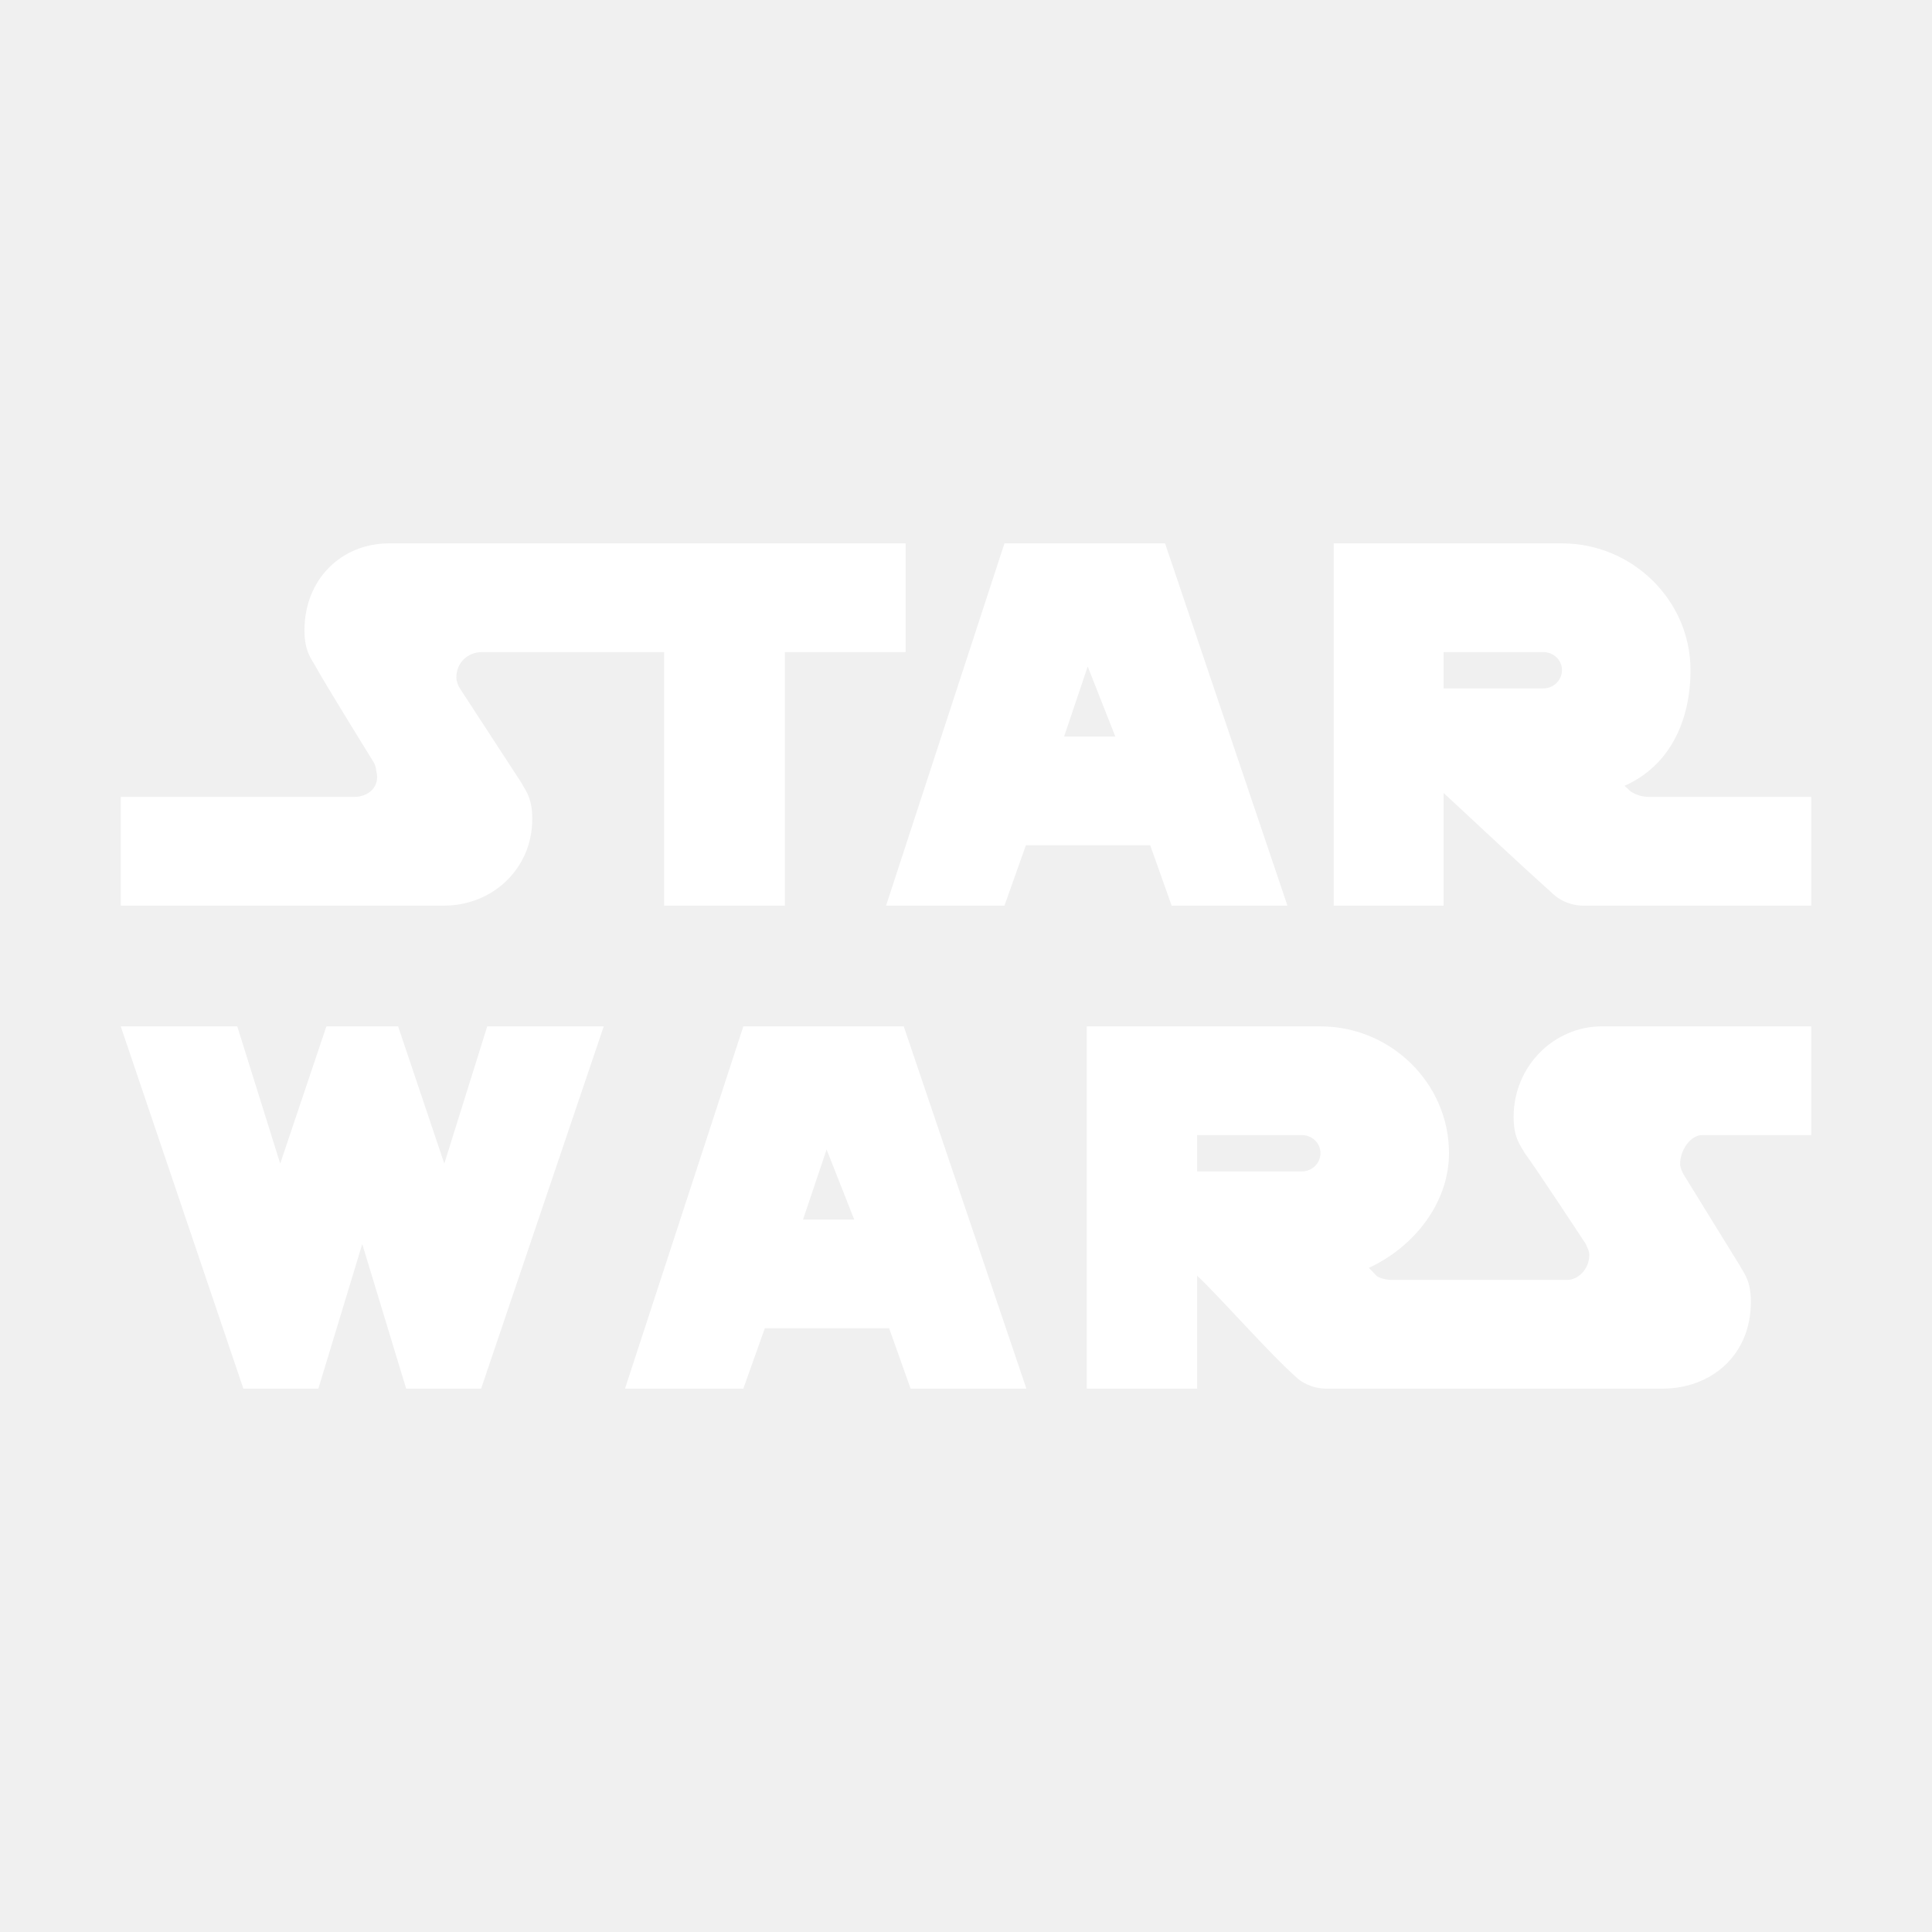
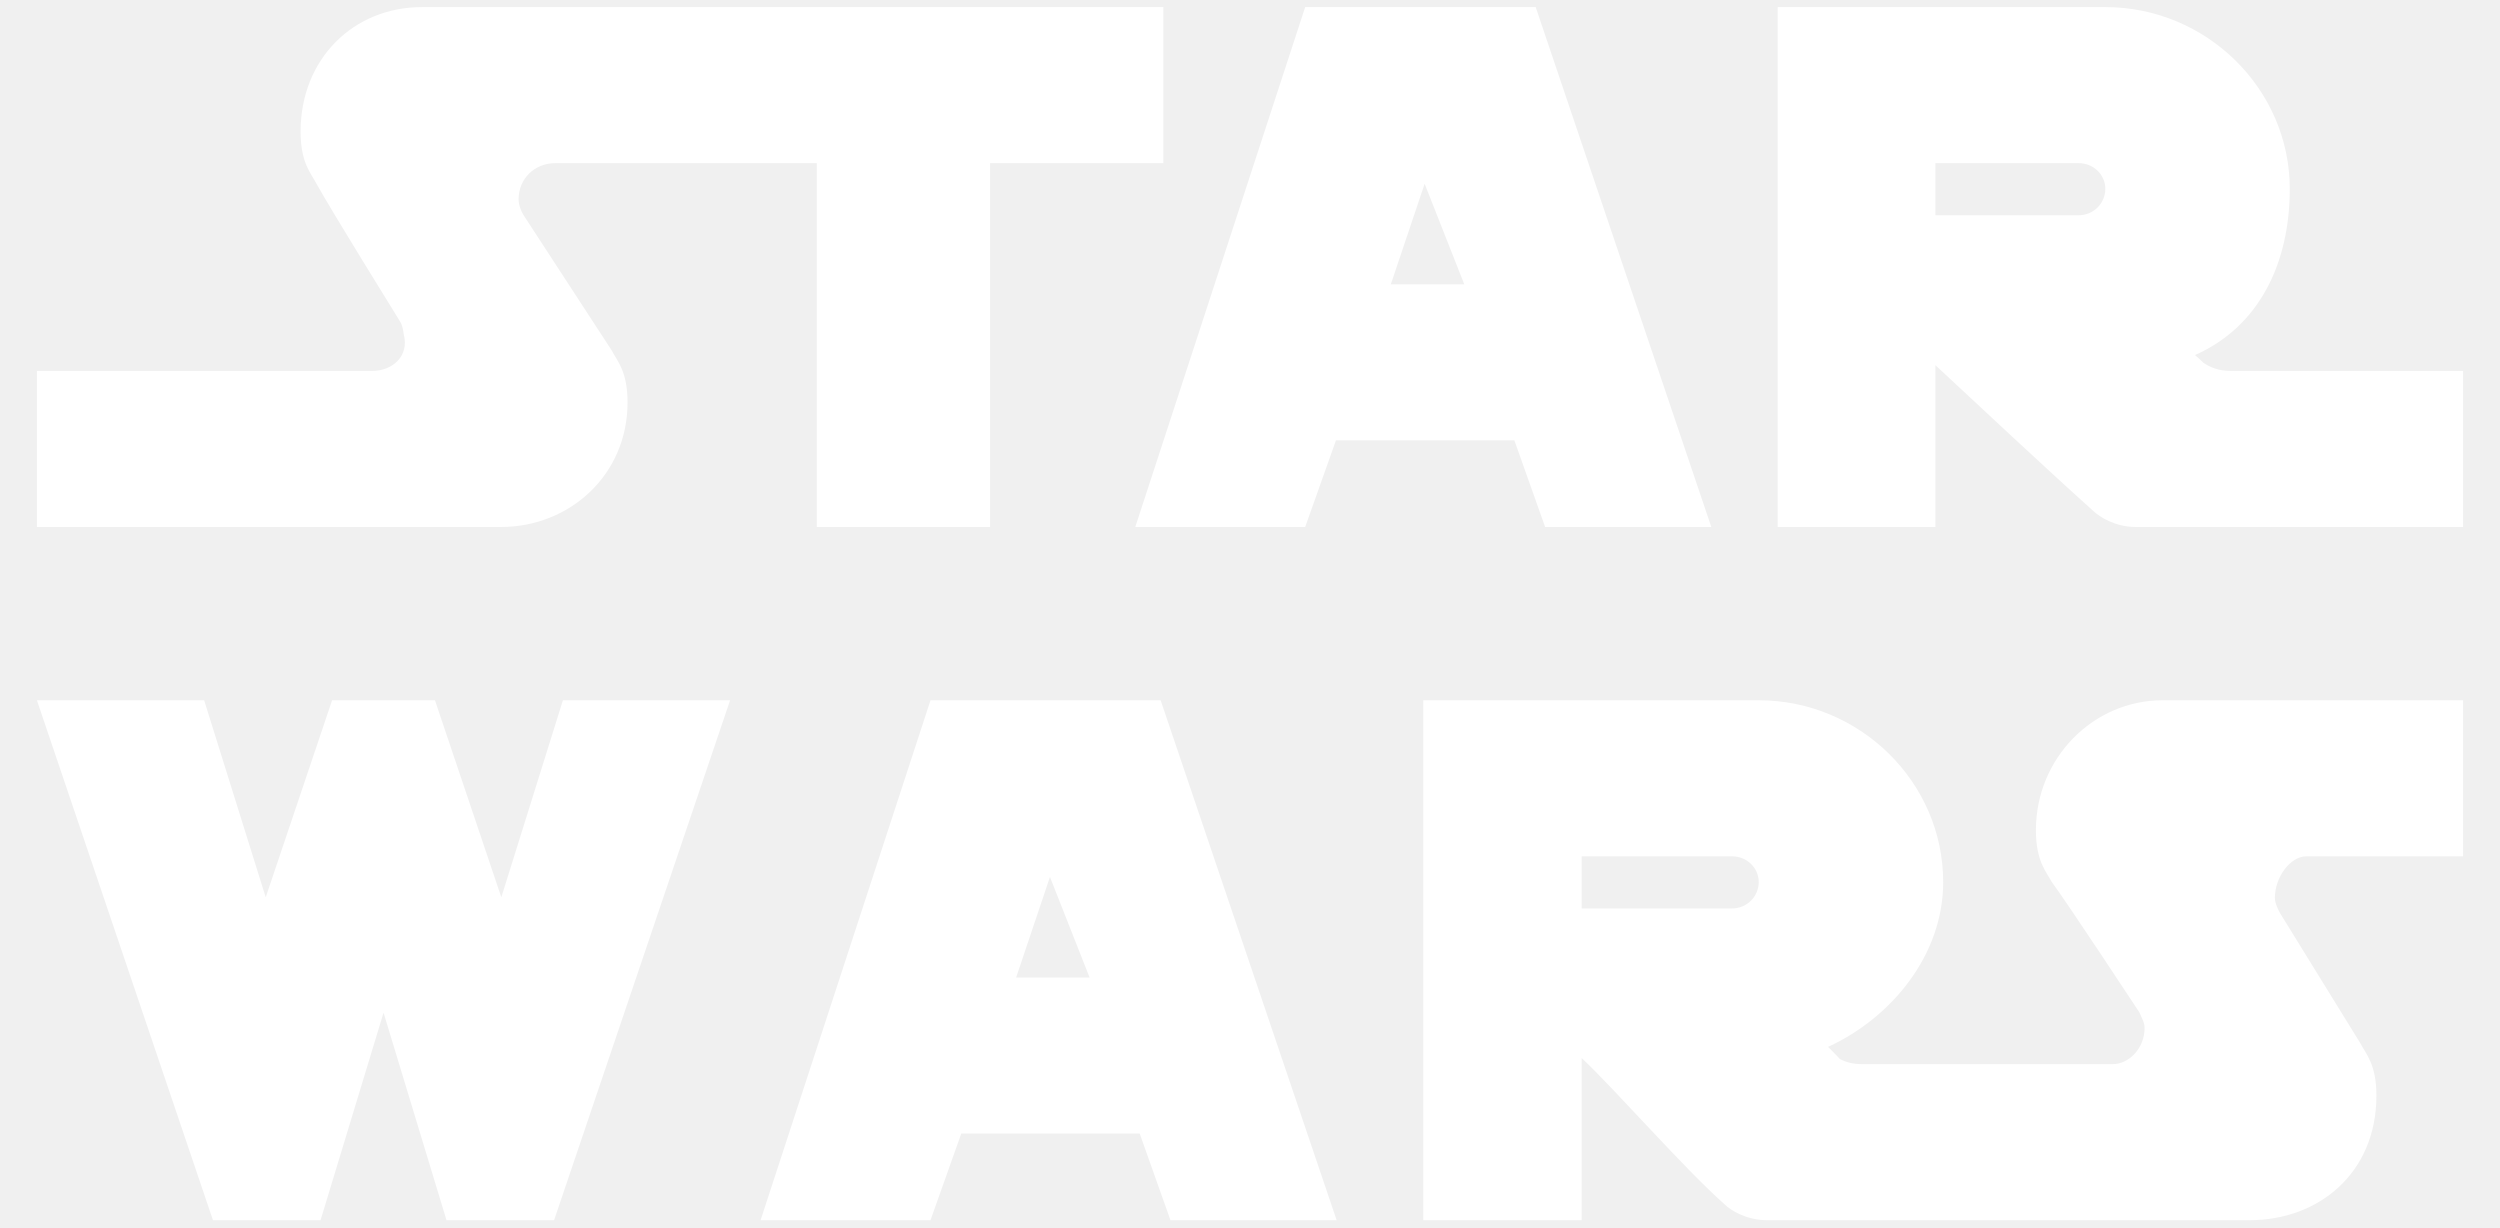
- <svg xmlns="http://www.w3.org/2000/svg" fill="#FFFFFF" viewBox="0 0 32 32" width="32px" height="32px">
-   <path d="M 6.445 9 C 5.652 9 5.043 9.598 5.043 10.438 C 5.043 10.801 5.164 10.918 5.227 11.039 C 5.395 11.344 6.172 12.598 6.172 12.598 C 6.215 12.66 6.223 12.699 6.234 12.781 C 6.297 13.02 6.113 13.199 5.867 13.199 L 2 13.199 L 2 15 L 7.355 15 C 8.145 15 8.816 14.402 8.816 13.562 C 8.816 13.199 8.695 13.082 8.633 12.961 L 7.617 11.402 C 7.586 11.355 7.559 11.281 7.559 11.219 C 7.559 10.98 7.742 10.801 7.984 10.801 L 11 10.801 L 11 15 L 13 15 L 13 10.801 L 15 10.801 L 15 9 Z M 16.637 9 L 14.676 15 L 16.637 15 L 16.992 14 L 19.051 14 L 19.406 15 L 21.324 15 L 19.297 9 Z M 22.09 9 L 22.09 15 L 23.91 15 L 23.91 13.133 C 24.312 13.508 25.266 14.398 25.738 14.82 C 25.801 14.879 25.98 15 26.223 15 L 30 15 L 30 13.199 L 27.324 13.199 C 27.184 13.199 27.086 13.16 27.004 13.105 C 26.965 13.066 26.938 13.043 26.906 13.016 C 27.648 12.688 28 11.953 28 11.098 C 28 9.945 27.039 9 25.871 9 Z M 23.91 10.801 L 25.562 10.801 C 25.734 10.801 25.871 10.934 25.871 11.098 C 25.871 11.266 25.734 11.402 25.562 11.402 L 23.91 11.402 Z M 18.016 11.039 L 18.473 12.199 L 17.625 12.199 Z M 2 17 L 4.031 23 L 5.273 23 L 6 20.605 L 6.727 23 L 7.969 23 L 10 17 L 8.07 17 L 7.359 19.273 L 6.594 17 L 5.406 17 L 4.641 19.273 L 3.93 17 Z M 12.312 17 L 10.352 23 L 12.312 23 L 12.668 22 L 14.727 22 L 15.082 23 L 17 23 L 14.969 17 Z M 18 17 L 18 23 L 19.828 23 L 19.828 21.129 C 20.227 21.504 21.004 22.398 21.48 22.82 C 21.539 22.879 21.723 23 21.965 23 L 27.539 23 C 28.328 23 29 22.461 29 21.562 C 29 21.199 28.879 21.082 28.816 20.961 L 27.891 19.461 C 27.867 19.422 27.828 19.34 27.828 19.281 C 27.828 19.039 28.008 18.801 28.191 18.801 L 30 18.801 L 30 17 L 26.531 17 C 25.738 17 25.07 17.66 25.07 18.5 C 25.07 18.859 25.191 18.98 25.254 19.098 C 25.426 19.328 26.262 20.598 26.262 20.598 C 26.289 20.66 26.324 20.719 26.324 20.781 C 26.324 21.02 26.141 21.199 25.957 21.199 L 23.062 21.199 C 22.957 21.199 22.875 21.176 22.809 21.141 C 22.754 21.082 22.711 21.039 22.672 21 C 23.402 20.664 24 19.941 24 19.098 C 24 17.945 23.039 17 21.871 17 Z M 19.828 18.801 L 21.562 18.801 C 21.734 18.801 21.871 18.934 21.871 19.098 C 21.871 19.266 21.734 19.402 21.562 19.402 L 19.828 19.402 Z M 13.691 19.039 L 14.148 20.199 L 13.301 20.199 Z" />
+ <svg xmlns="http://www.w3.org/2000/svg" width="55" height="27" viewBox="0 0 55 27" fill="none">
+   <path d="M9.286 0.156C7.775 0.156 6.613 1.296 6.613 2.896C6.613 3.589 6.844 3.812 6.963 4.043C7.283 4.624 8.765 7.014 8.765 7.014C8.847 7.133 8.862 7.208 8.884 7.364C9.003 7.818 8.653 8.161 8.184 8.161H0.812V11.594H11.021C12.525 11.594 13.806 10.454 13.806 8.854C13.806 8.161 13.575 7.938 13.456 7.707L11.52 4.736C11.461 4.646 11.409 4.505 11.409 4.386C11.409 3.932 11.758 3.589 12.22 3.589H17.969V11.594H21.781V3.589H25.594V0.156H9.286ZM28.714 0.156L24.976 11.594H28.714L29.391 9.688H33.316L33.993 11.594H37.649L33.785 0.156H28.714ZM39.109 0.156V11.594H42.579V8.034C43.346 8.749 45.163 10.447 46.064 11.251C46.183 11.363 46.525 11.594 46.987 11.594H54.188V8.161H49.087C48.819 8.161 48.633 8.087 48.476 7.982C48.402 7.908 48.35 7.863 48.29 7.811C49.705 7.186 50.375 5.786 50.375 4.155C50.375 1.958 48.543 0.156 46.317 0.156H39.109ZM42.579 3.589H45.728C46.056 3.589 46.317 3.842 46.317 4.155C46.317 4.475 46.056 4.736 45.728 4.736H42.579V3.589ZM31.342 4.043L32.214 6.255H30.598L31.342 4.043ZM0.812 15.406L4.685 26.844H7.052L8.438 22.279L9.823 26.844H12.19L16.062 15.406H12.384L11.029 19.74L9.569 15.406H7.306L5.846 19.74L4.491 15.406H0.812ZM20.471 15.406L16.733 26.844H20.471L21.148 24.938H25.073L25.75 26.844H29.406L25.534 15.406H20.471ZM31.312 15.406V26.844H34.797V23.277C35.557 23.992 37.039 25.697 37.947 26.501C38.059 26.613 38.409 26.844 38.87 26.844H49.496C51.001 26.844 52.281 25.816 52.281 24.104C52.281 23.411 52.05 23.188 51.931 22.957L50.166 20.097C50.122 20.023 50.047 19.867 50.047 19.755C50.047 19.293 50.39 18.839 50.74 18.839H54.188V15.406H47.575C46.064 15.406 44.79 16.665 44.79 18.266C44.79 18.951 45.021 19.181 45.14 19.405C45.468 19.844 47.061 22.264 47.061 22.264C47.114 22.383 47.181 22.495 47.181 22.614C47.181 23.069 46.831 23.411 46.481 23.411H40.963C40.762 23.411 40.605 23.366 40.479 23.299C40.375 23.188 40.293 23.106 40.218 23.031C41.611 22.391 42.75 21.013 42.75 19.405C42.75 17.208 40.918 15.406 38.692 15.406H31.312ZM34.797 18.839H38.103C38.431 18.839 38.692 19.092 38.692 19.405C38.692 19.725 38.431 19.986 38.103 19.986H34.797V18.839ZM23.099 19.293L23.971 21.505H22.355L23.099 19.293Z" fill="white" />
</svg>
